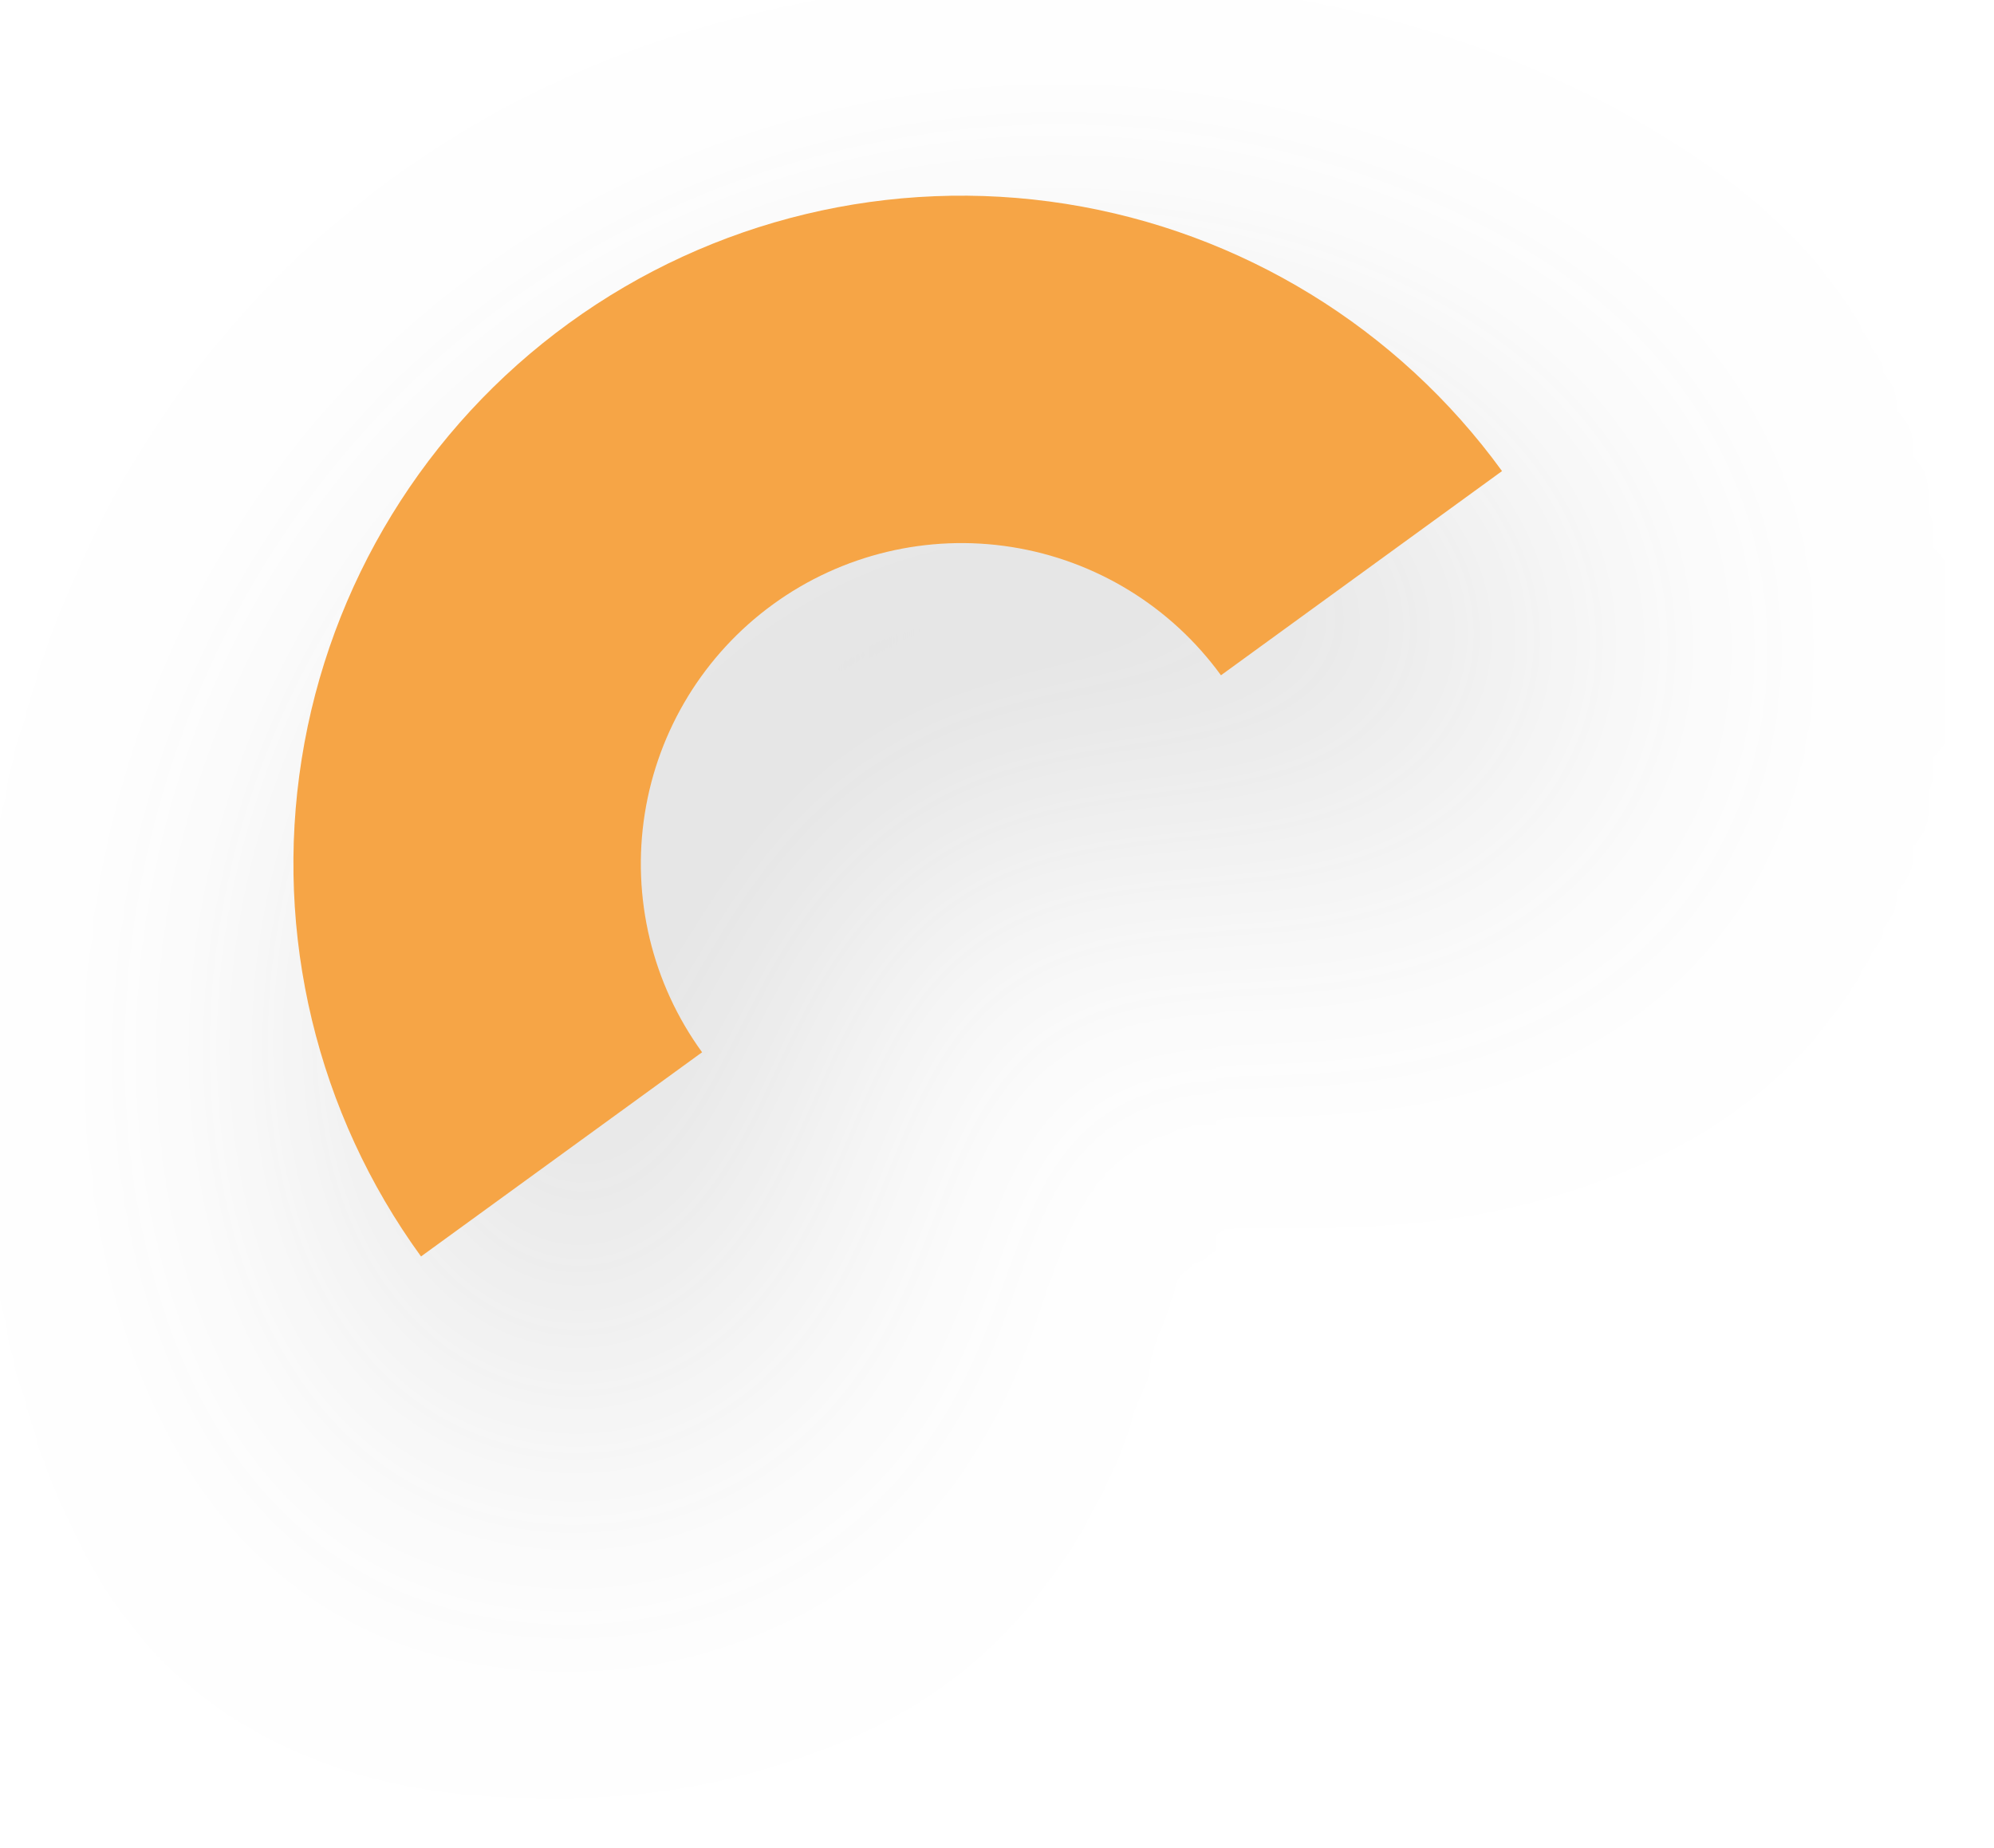
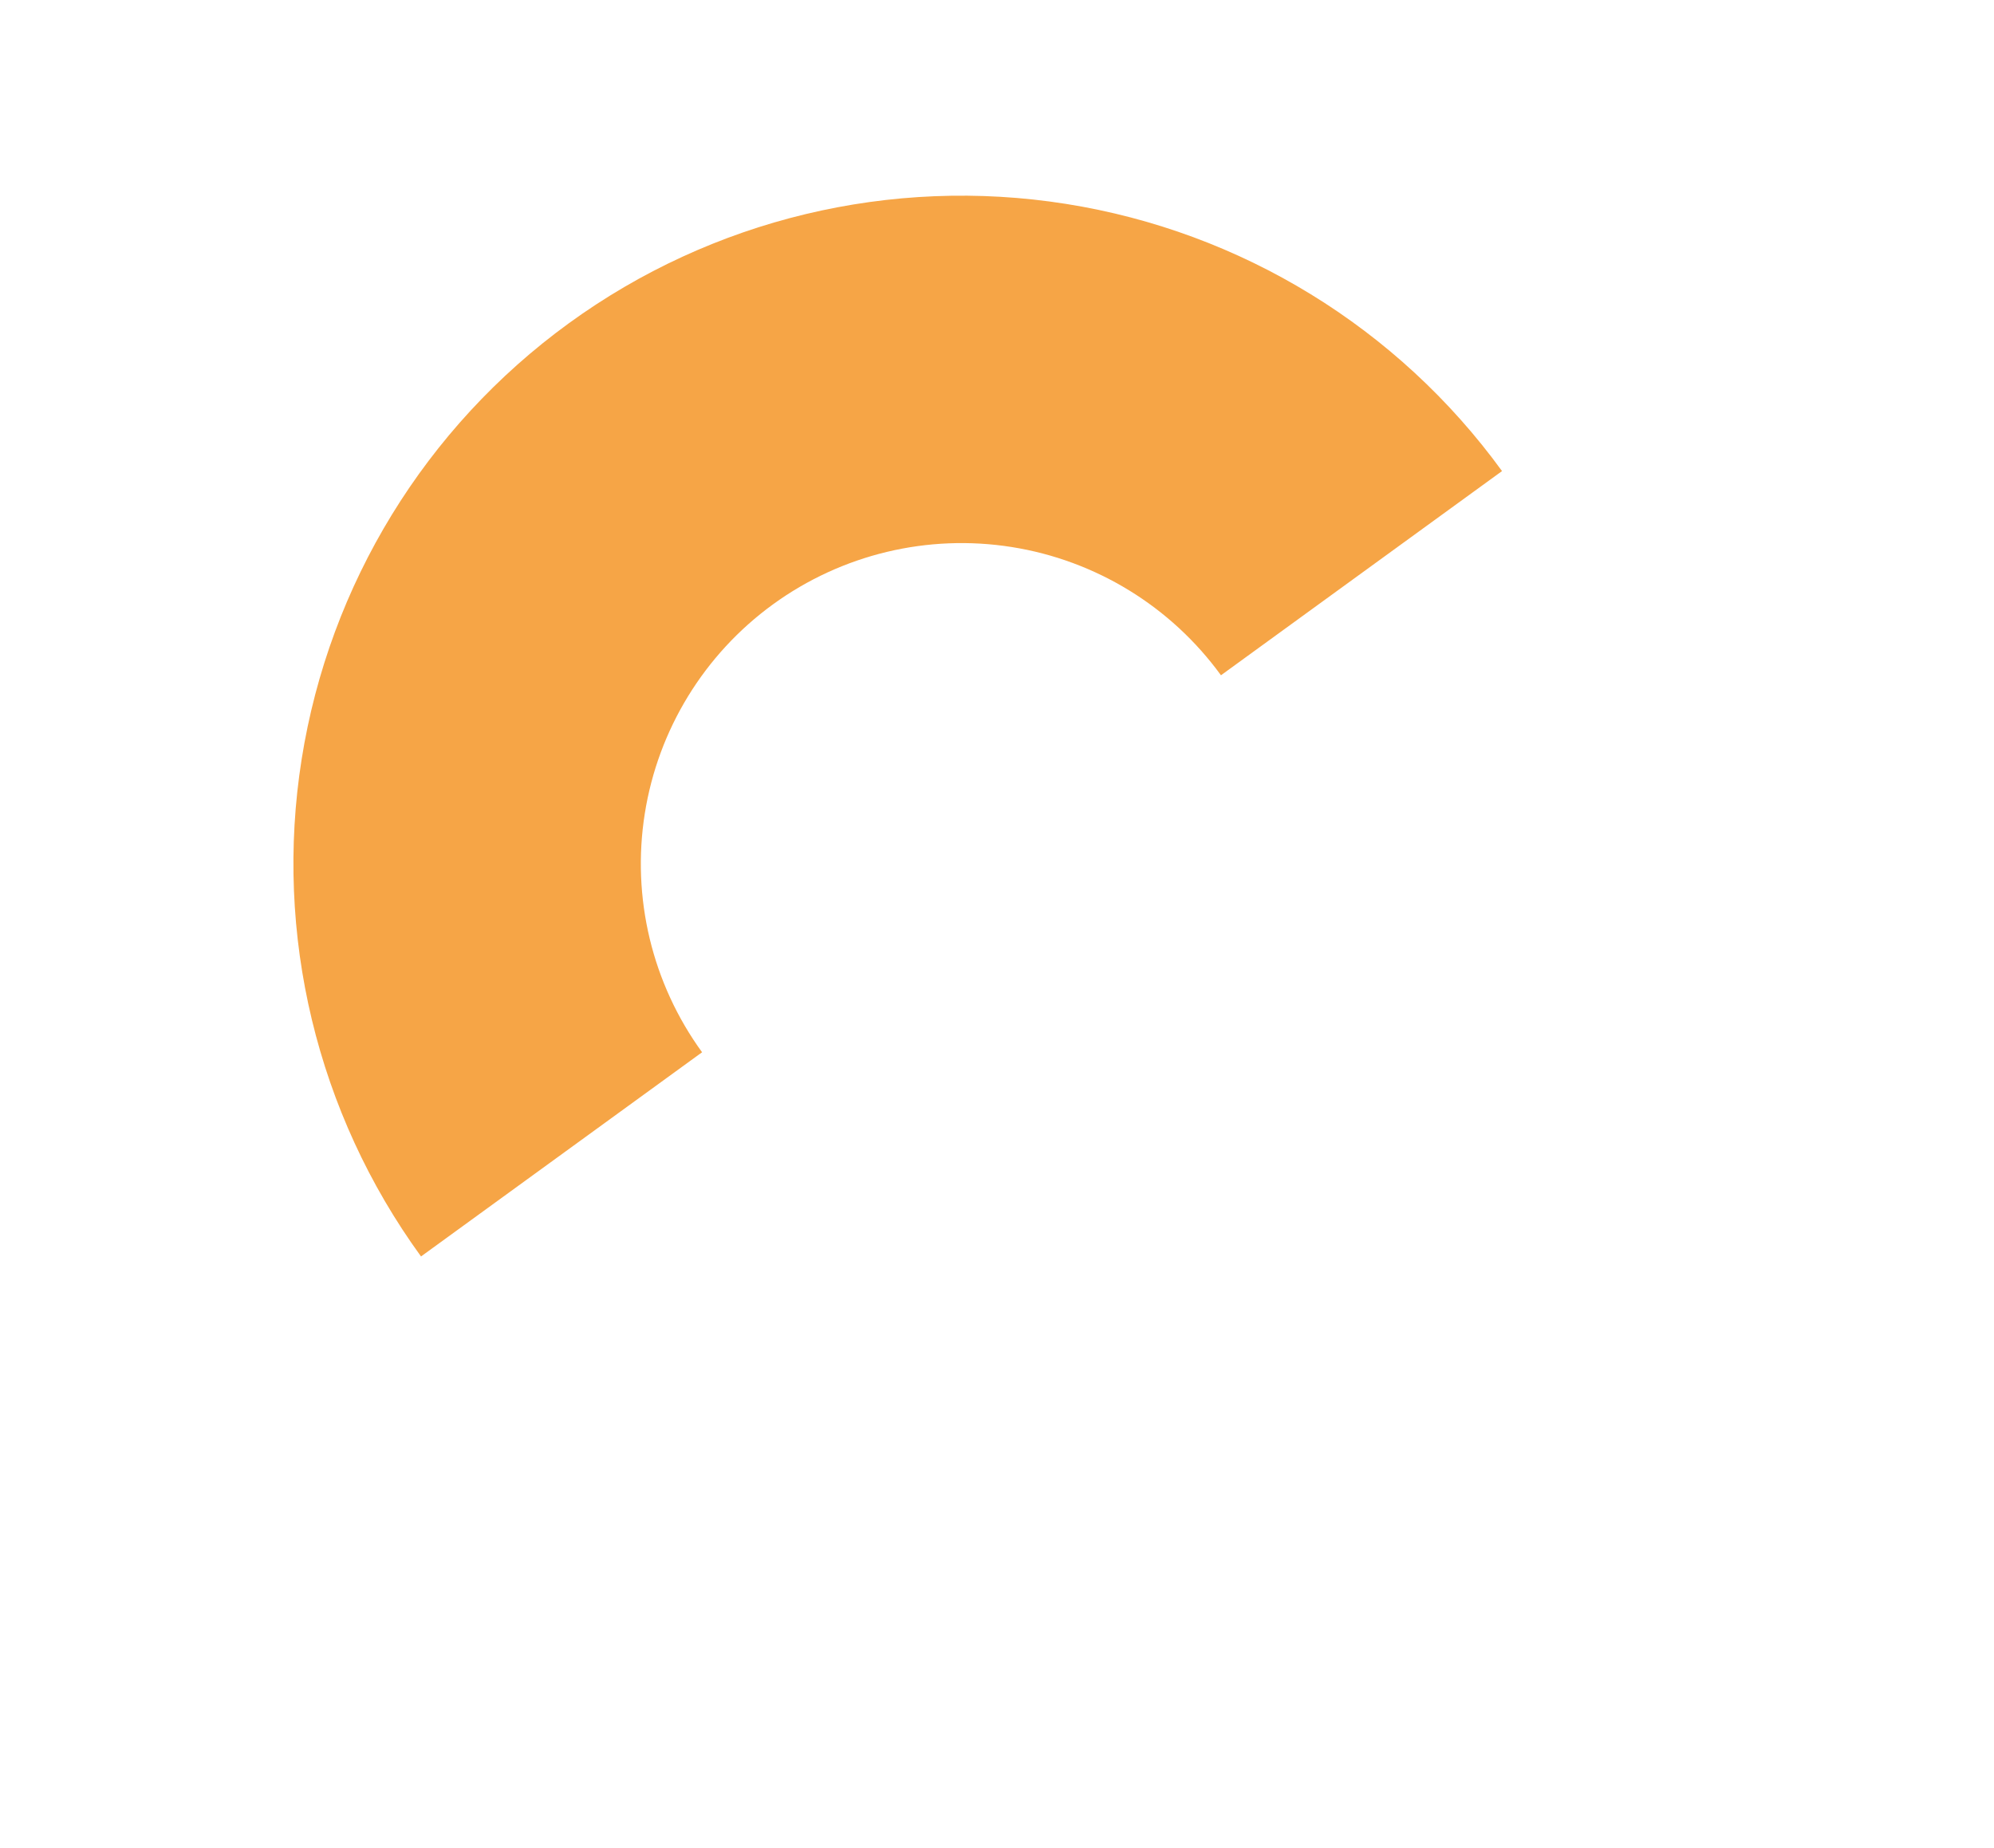
<svg xmlns="http://www.w3.org/2000/svg" width="204" height="189" viewBox="0 0 204 189" fill="none">
-   <g filter="url(#filter0_d_1_801)">
-     <path d="M43.073 128.547C32.417 113.881 28.024 95.583 30.86 77.679C33.696 59.774 43.528 43.729 58.194 33.074C72.86 22.418 91.158 18.025 109.063 20.861C126.968 23.697 143.013 33.529 153.668 48.195L124.913 69.087C119.799 62.047 112.097 57.328 103.503 55.966C94.909 54.605 86.125 56.714 79.086 61.828C72.046 66.943 67.327 74.644 65.966 83.239C64.604 91.833 66.713 100.616 71.828 107.656L43.073 128.547Z" fill="#F6A546" />
-   </g>
-   <defs>
-     <filter id="filter0_d_1_801" x="0.018" y="0.019" width="203.65" height="188.528" filterUnits="userSpaceOnUse" color-interpolation-filters="sRGB">
-       <feFlood flood-opacity="0" result="BackgroundImageFix" />
-       <feColorMatrix in="SourceAlpha" type="matrix" values="0 0 0 0 0 0 0 0 0 0 0 0 0 0 0 0 0 0 127 0" result="hardAlpha" />
-       <feOffset dx="10" dy="20" />
-       <feGaussianBlur stdDeviation="20" />
-       <feColorMatrix type="matrix" values="0 0 0 0 0.399 0 0 0 0 0.398 0 0 0 0 0.398 0 0 0 0.25 0" />
-       <feBlend mode="normal" in2="BackgroundImageFix" result="effect1_dropShadow_1_801" />
-       <feBlend mode="normal" in="SourceGraphic" in2="effect1_dropShadow_1_801" result="shape" />
-     </filter>
-   </defs>
+   <path d="M43.073 128.547C32.417 113.881 28.024 95.583 30.86 77.679C33.696 59.774 43.529 43.729 58.194 33.074C72.86 22.418 91.158 18.025 109.063 20.861C126.968 23.697 143.013 33.529 153.668 48.195L124.913 69.087C119.799 62.047 112.097 57.328 103.503 55.966C94.909 54.605 86.126 56.714 79.086 61.828C72.046 66.943 67.327 74.644 65.966 83.239C64.604 91.833 66.713 100.616 71.828 107.656L43.073 128.547Z" fill="#F6A546" />
</svg>
